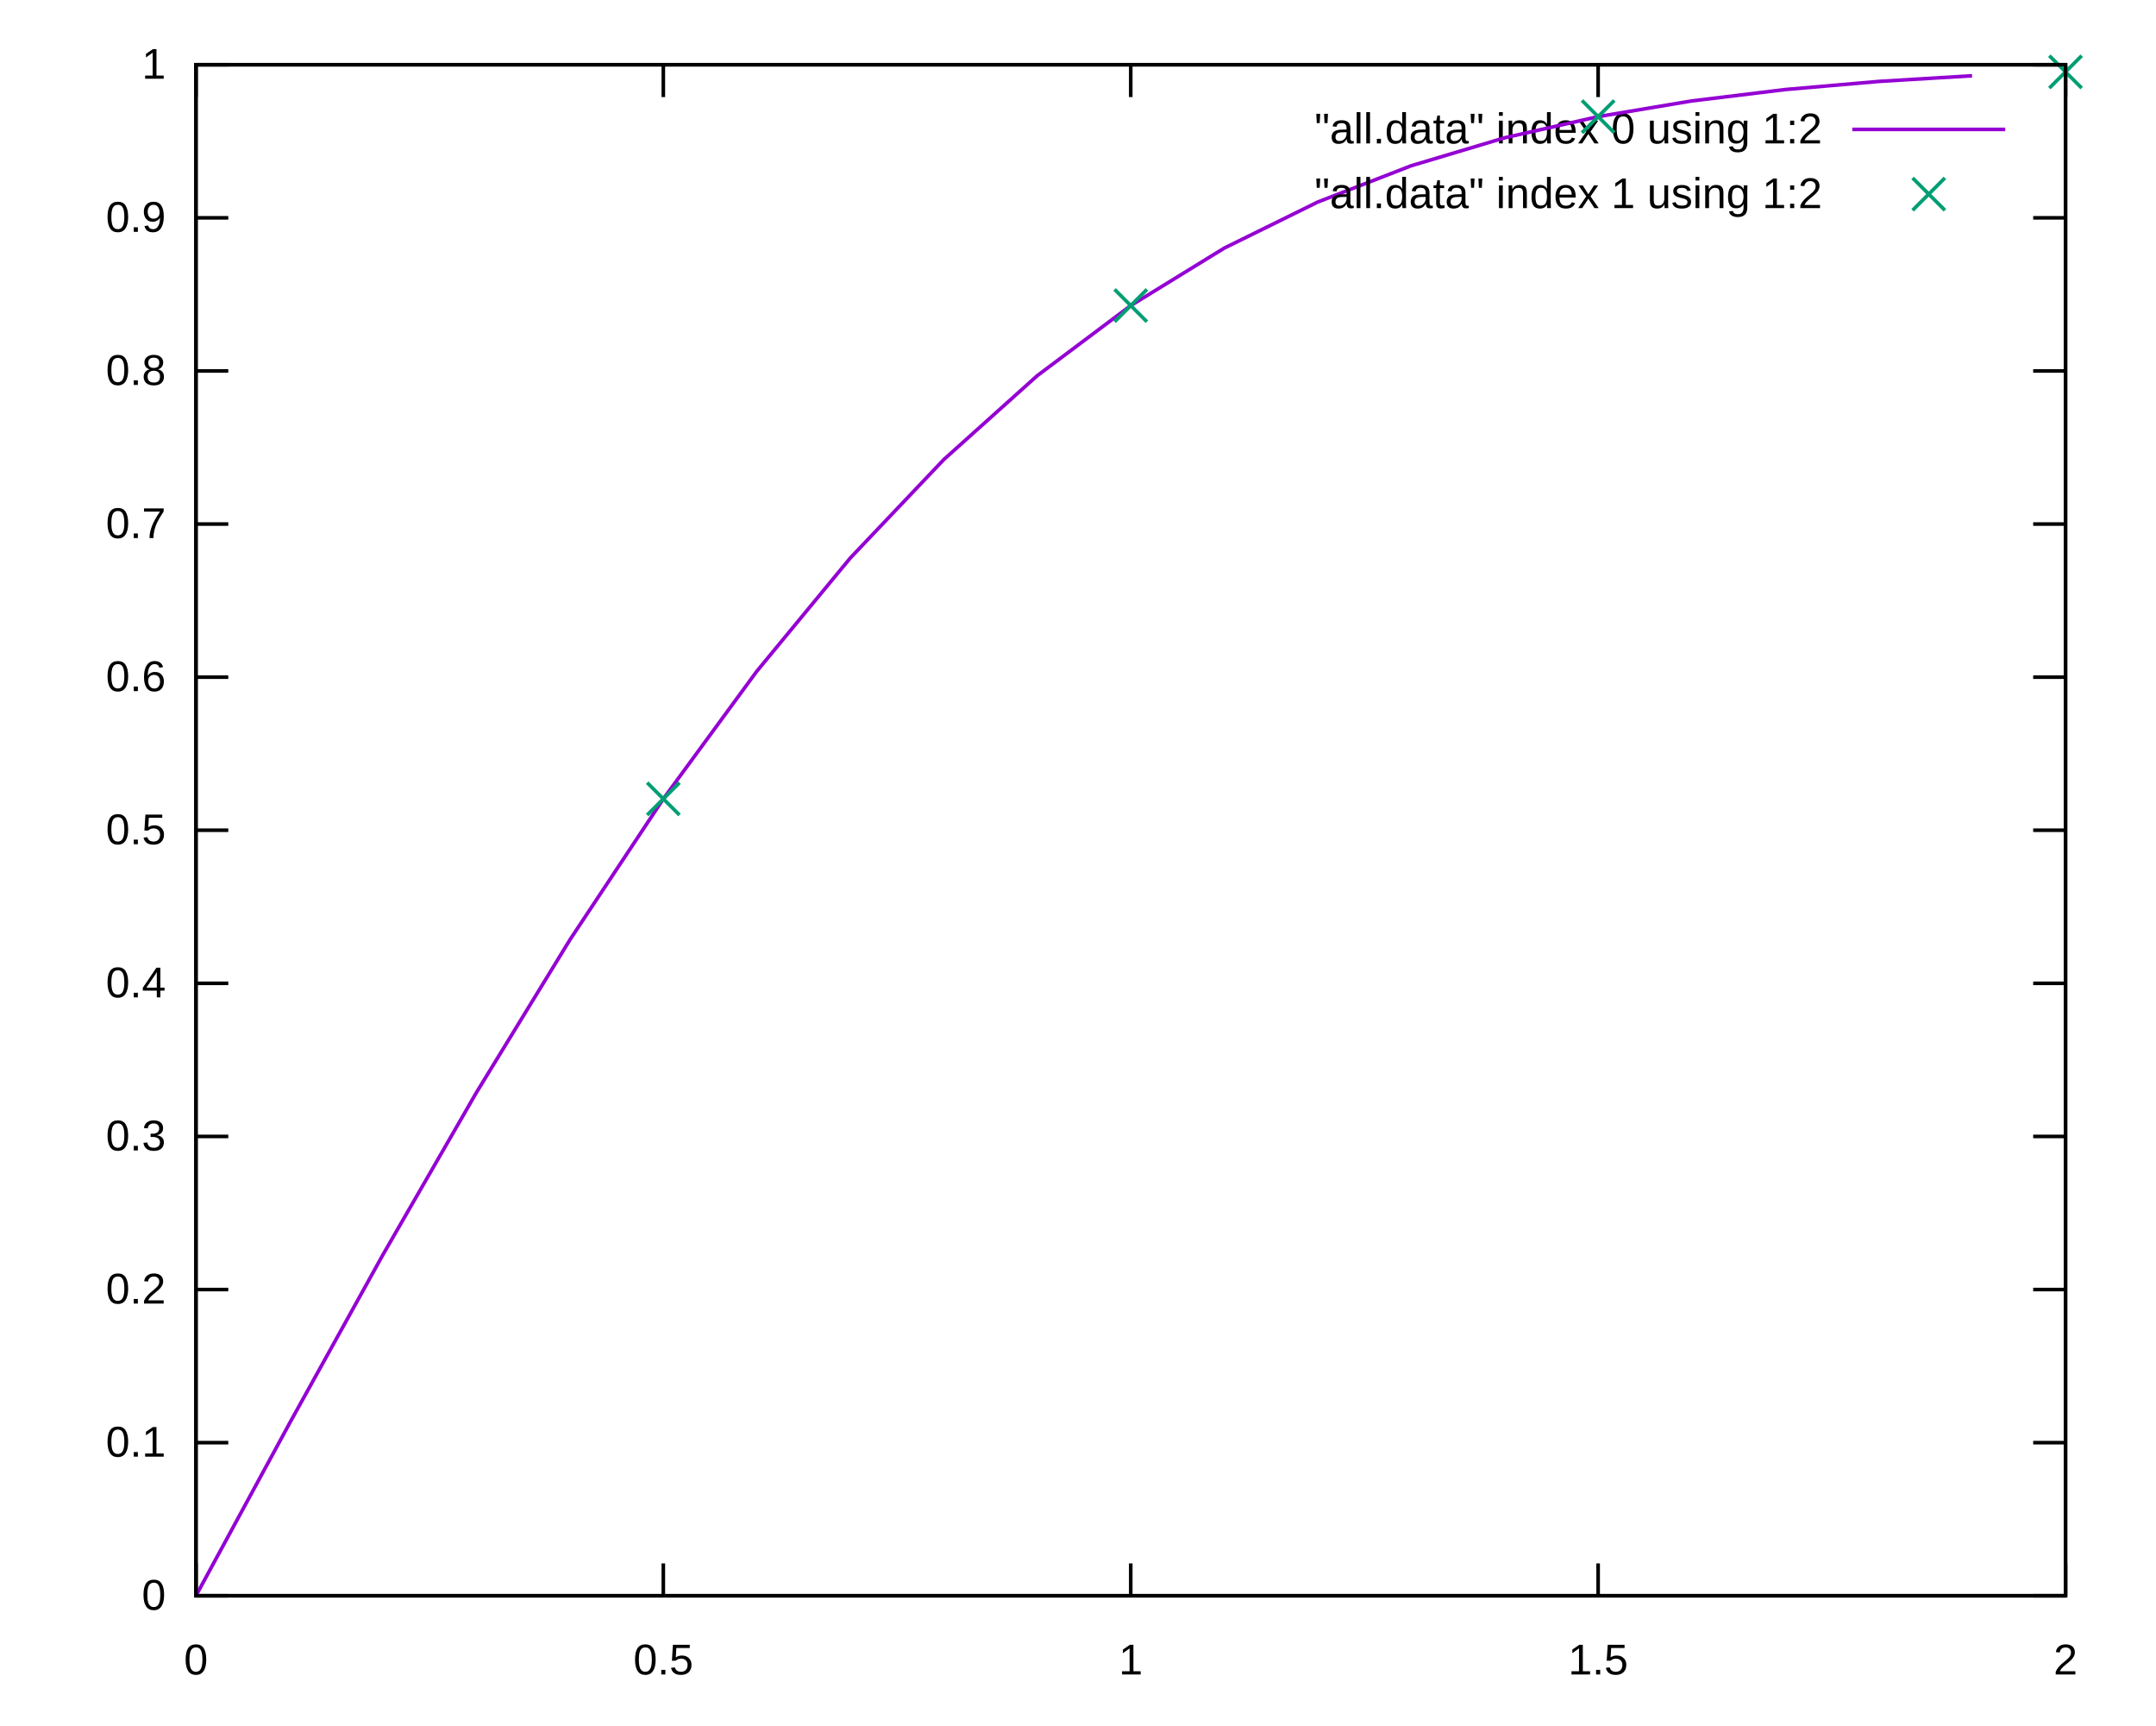
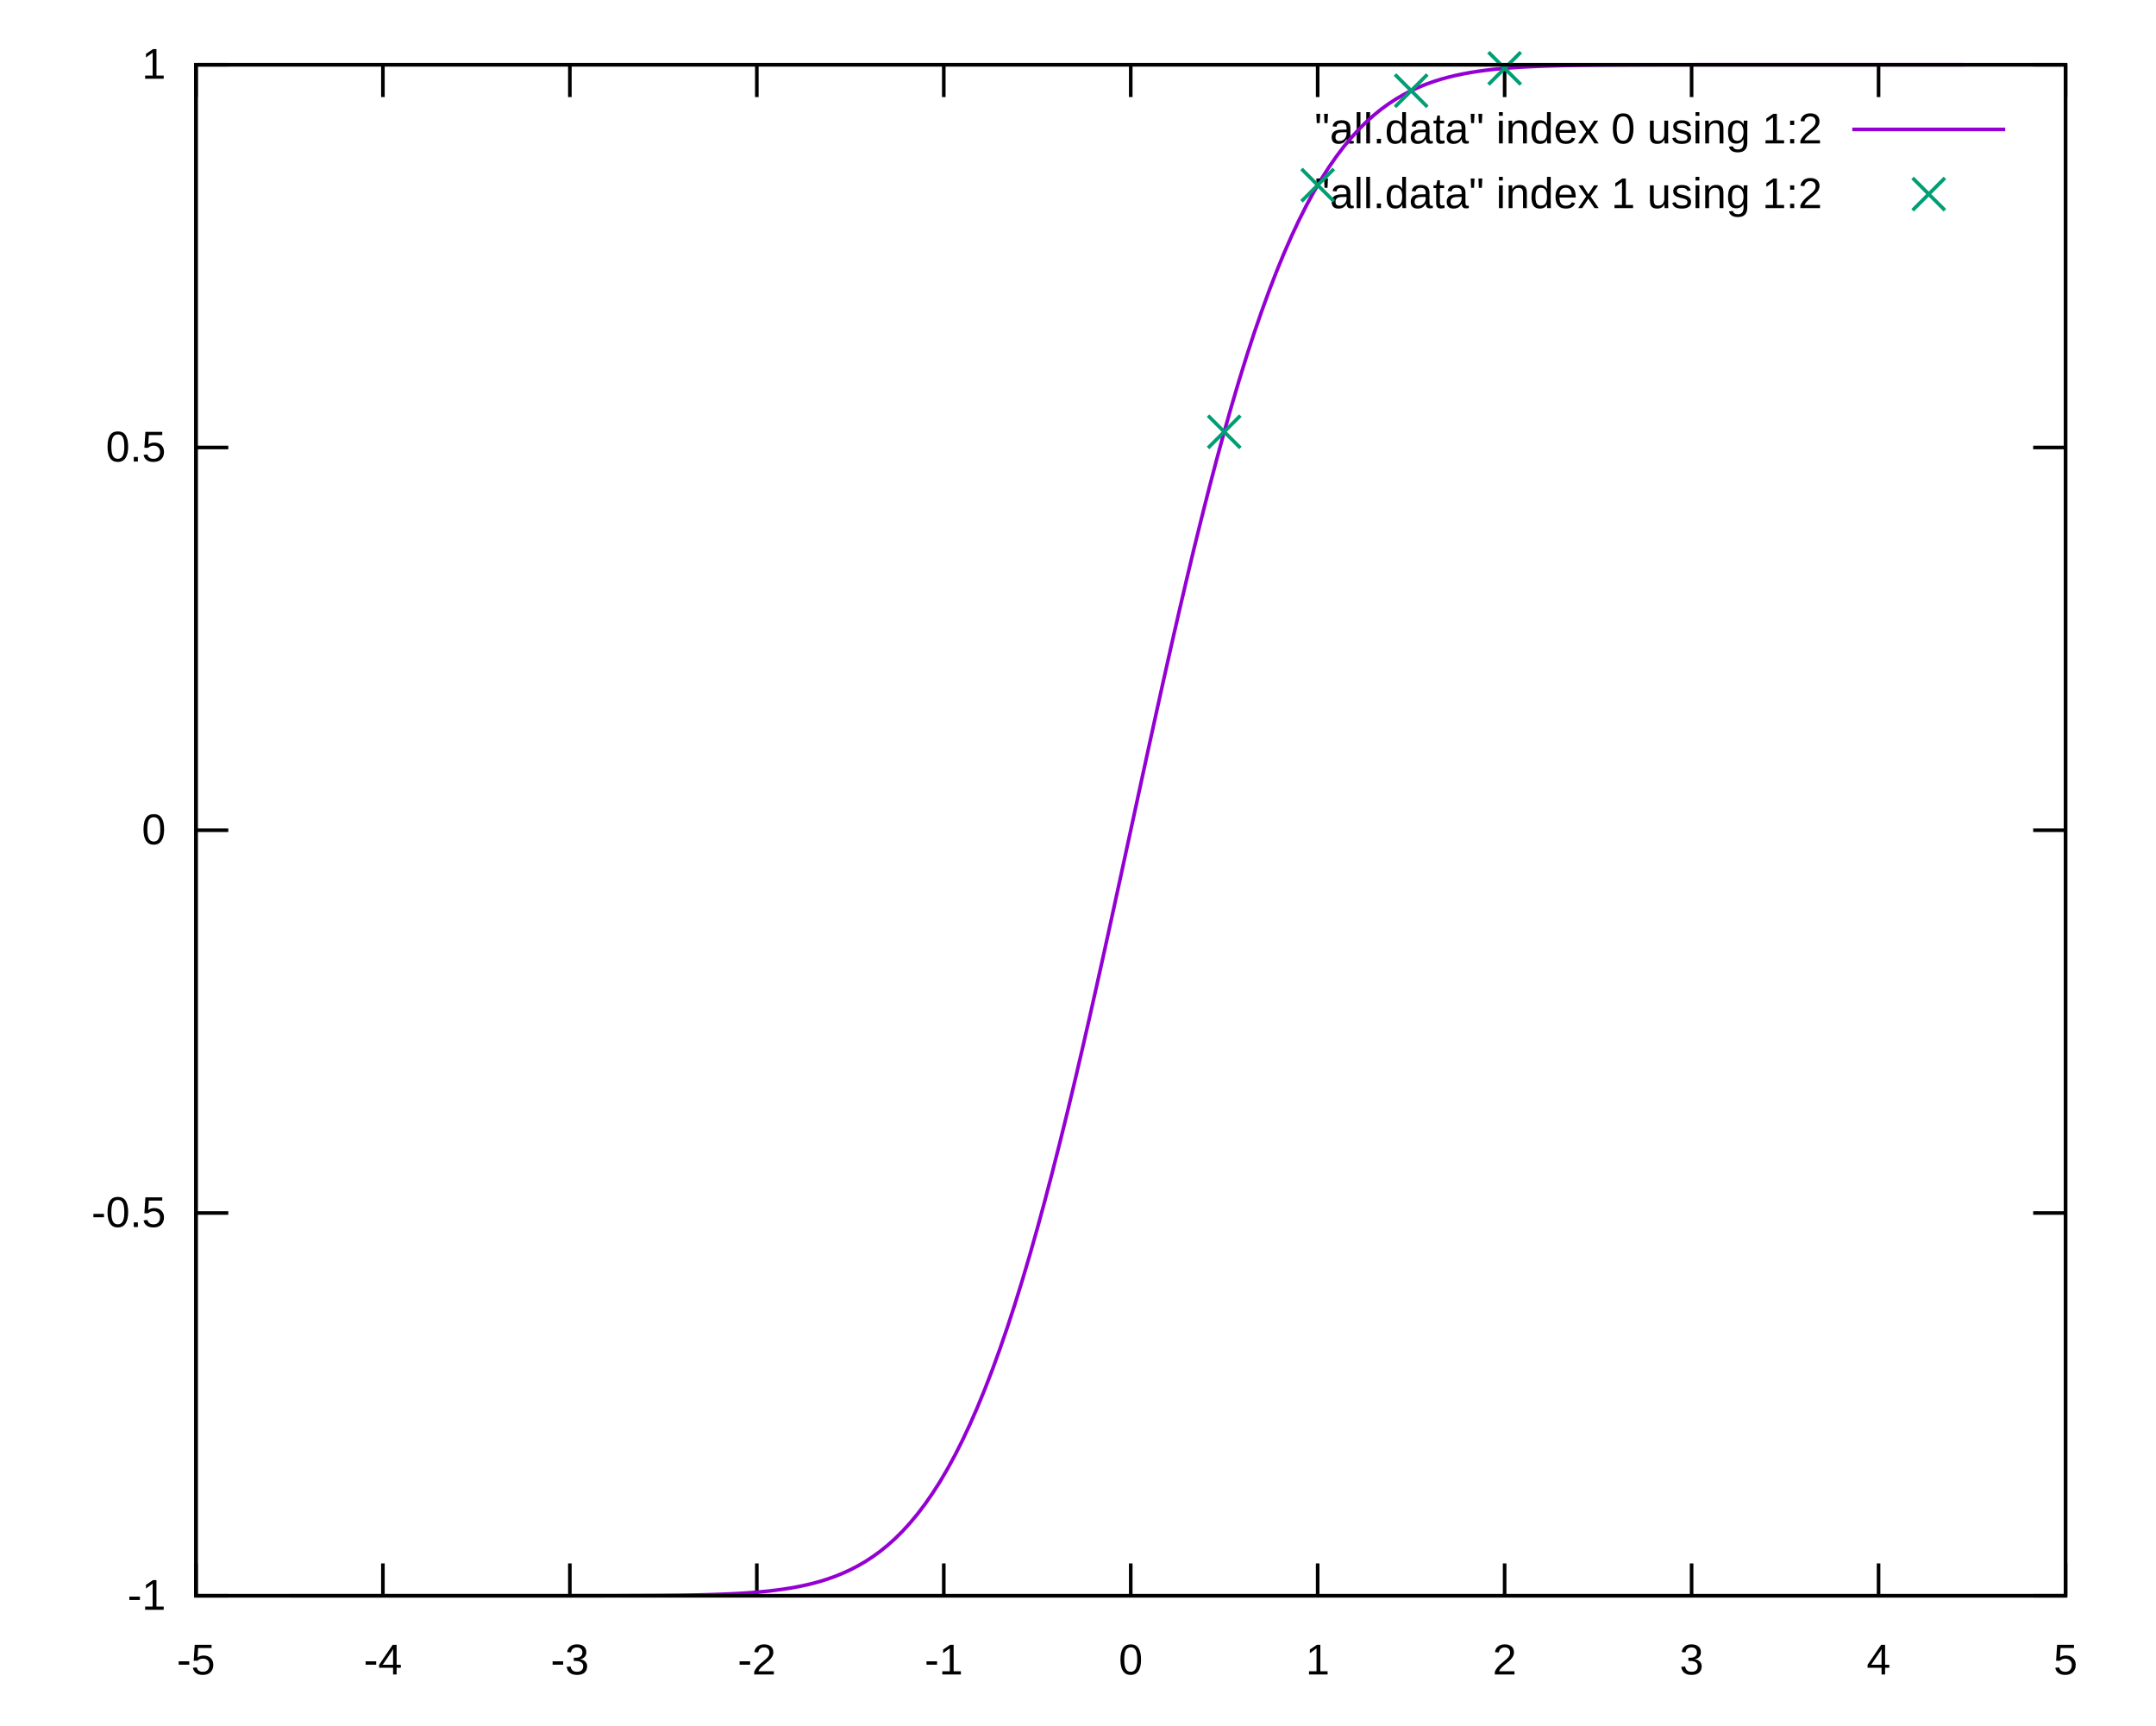
<svg xmlns="http://www.w3.org/2000/svg" xmlns:xlink="http://www.w3.org/1999/xlink" width="600" height="480" viewBox="0 0 600 480">
  <g id="gnuplot_canvas">
    <rect x="0" y="0" width="600" height="480" fill="none" />
    <defs>
      <circle id="gpDot" r="0.5" stroke-width="0.5" stroke="currentColor" />
      <path id="gpPt0" stroke-width="0.222" stroke="currentColor" d="M-1,0 h2 M0,-1 v2" />
      <path id="gpPt1" stroke-width="0.222" stroke="currentColor" d="M-1,-1 L1,1 M1,-1 L-1,1" />
      <path id="gpPt2" stroke-width="0.222" stroke="currentColor" d="M-1,0 L1,0 M0,-1 L0,1 M-1,-1 L1,1 M-1,1 L1,-1" />
      <rect id="gpPt3" stroke-width="0.222" stroke="currentColor" x="-1" y="-1" width="2" height="2" />
      <rect id="gpPt4" stroke-width="0.222" stroke="currentColor" fill="currentColor" x="-1" y="-1" width="2" height="2" />
      <circle id="gpPt5" stroke-width="0.222" stroke="currentColor" cx="0" cy="0" r="1" />
      <use xlink:href="#gpPt5" id="gpPt6" fill="currentColor" stroke="none" />
      <path id="gpPt7" stroke-width="0.222" stroke="currentColor" d="M0,-1.33 L-1.33,0.67 L1.33,0.67 z" />
      <use xlink:href="#gpPt7" id="gpPt8" fill="currentColor" stroke="none" />
      <use xlink:href="#gpPt7" id="gpPt9" stroke="currentColor" transform="rotate(180)" />
      <use xlink:href="#gpPt9" id="gpPt10" fill="currentColor" stroke="none" />
      <use xlink:href="#gpPt3" id="gpPt11" stroke="currentColor" transform="rotate(45)" />
      <use xlink:href="#gpPt11" id="gpPt12" fill="currentColor" stroke="none" />
      <path id="gpPt13" stroke-width="0.222" stroke="currentColor" d="M0,1.330 L1.265,0.411 L0.782,-1.067 L-0.782,-1.076 L-1.265,0.411 z" />
      <use xlink:href="#gpPt13" id="gpPt14" fill="currentColor" stroke="none" />
      <filter id="textbox" filterUnits="objectBoundingBox" x="0" y="0" height="1" width="1">
        <feFlood flood-color="white" flood-opacity="1" result="bgnd" />
        <feComposite in="SourceGraphic" in2="bgnd" operator="atop" />
      </filter>
      <filter id="greybox" filterUnits="objectBoundingBox" x="0" y="0" height="1" width="1">
        <feFlood flood-color="lightgrey" flood-opacity="1" result="grey" />
        <feComposite in="SourceGraphic" in2="grey" operator="atop" />
      </filter>
    </defs>
    <g fill="none" color="white" stroke="currentColor" stroke-width="1.00" stroke-linecap="butt" stroke-linejoin="miter">
</g>
    <g fill="none" color="black" stroke="currentColor" stroke-width="1.00" stroke-linecap="butt" stroke-linejoin="miter">
      <path stroke="black" d="M54.53,444.00 L63.53,444.00 M574.82,444.00 L565.82,444.00  " />
      <g transform="translate(46.14,447.90)" stroke="none" fill="black" font-family="Arial" font-size="12.00" text-anchor="end">
        <text>
-           <tspan font-family="Arial"> 0</tspan>
-         </text>
-       </g>
-     </g>
-     <g fill="none" color="black" stroke="currentColor" stroke-width="1.00" stroke-linecap="butt" stroke-linejoin="miter">
-       <path stroke="black" d="M54.53,401.40 L63.53,401.40 M574.82,401.40 L565.82,401.40  " />
-       <g transform="translate(46.14,405.30)" stroke="none" fill="black" font-family="Arial" font-size="12.00" text-anchor="end">
-         <text>
-           <tspan font-family="Arial"> 0.1</tspan>
-         </text>
-       </g>
-     </g>
-     <g fill="none" color="black" stroke="currentColor" stroke-width="1.00" stroke-linecap="butt" stroke-linejoin="miter">
-       <path stroke="black" d="M54.53,358.80 L63.53,358.80 M574.82,358.80 L565.82,358.80  " />
-       <g transform="translate(46.14,362.70)" stroke="none" fill="black" font-family="Arial" font-size="12.00" text-anchor="end">
-         <text>
-           <tspan font-family="Arial"> 0.2</tspan>
-         </text>
-       </g>
-     </g>
-     <g fill="none" color="black" stroke="currentColor" stroke-width="1.00" stroke-linecap="butt" stroke-linejoin="miter">
-       <path stroke="black" d="M54.53,316.20 L63.53,316.20 M574.82,316.20 L565.82,316.20  " />
-       <g transform="translate(46.14,320.10)" stroke="none" fill="black" font-family="Arial" font-size="12.00" text-anchor="end">
-         <text>
-           <tspan font-family="Arial"> 0.3</tspan>
-         </text>
-       </g>
-     </g>
-     <g fill="none" color="black" stroke="currentColor" stroke-width="1.00" stroke-linecap="butt" stroke-linejoin="miter">
-       <path stroke="black" d="M54.53,273.60 L63.53,273.60 M574.82,273.60 L565.82,273.60  " />
-       <g transform="translate(46.14,277.50)" stroke="none" fill="black" font-family="Arial" font-size="12.00" text-anchor="end">
-         <text>
-           <tspan font-family="Arial"> 0.4</tspan>
+           <tspan font-family="Arial">-1</tspan>
+         </text>
+       </g>
+     </g>
+     <g fill="none" color="black" stroke="currentColor" stroke-width="1.00" stroke-linecap="butt" stroke-linejoin="miter">
+       <path stroke="black" d="M54.53,337.50 L63.53,337.50 M574.82,337.50 L565.82,337.50  " />
+       <g transform="translate(46.14,341.40)" stroke="none" fill="black" font-family="Arial" font-size="12.00" text-anchor="end">
+         <text>
+           <tspan font-family="Arial">-0.5</tspan>
        </text>
      </g>
    </g>
    <g fill="none" color="black" stroke="currentColor" stroke-width="1.00" stroke-linecap="butt" stroke-linejoin="miter">
      <path stroke="black" d="M54.53,231.00 L63.53,231.00 M574.82,231.00 L565.82,231.00  " />
      <g transform="translate(46.14,234.90)" stroke="none" fill="black" font-family="Arial" font-size="12.00" text-anchor="end">
        <text>
+           <tspan font-family="Arial"> 0</tspan>
+         </text>
+       </g>
+     </g>
+     <g fill="none" color="black" stroke="currentColor" stroke-width="1.00" stroke-linecap="butt" stroke-linejoin="miter">
+       <path stroke="black" d="M54.53,124.51 L63.53,124.51 M574.82,124.51 L565.82,124.51  " />
+       <g transform="translate(46.14,128.41)" stroke="none" fill="black" font-family="Arial" font-size="12.00" text-anchor="end">
+         <text>
          <tspan font-family="Arial"> 0.5</tspan>
-         </text>
-       </g>
-     </g>
-     <g fill="none" color="black" stroke="currentColor" stroke-width="1.00" stroke-linecap="butt" stroke-linejoin="miter">
-       <path stroke="black" d="M54.53,188.41 L63.53,188.41 M574.82,188.41 L565.82,188.41  " />
-       <g transform="translate(46.14,192.31)" stroke="none" fill="black" font-family="Arial" font-size="12.00" text-anchor="end">
-         <text>
-           <tspan font-family="Arial"> 0.6</tspan>
-         </text>
-       </g>
-     </g>
-     <g fill="none" color="black" stroke="currentColor" stroke-width="1.00" stroke-linecap="butt" stroke-linejoin="miter">
-       <path stroke="black" d="M54.53,145.81 L63.53,145.81 M574.82,145.81 L565.82,145.81  " />
-       <g transform="translate(46.14,149.71)" stroke="none" fill="black" font-family="Arial" font-size="12.00" text-anchor="end">
-         <text>
-           <tspan font-family="Arial"> 0.7</tspan>
-         </text>
-       </g>
-     </g>
-     <g fill="none" color="black" stroke="currentColor" stroke-width="1.00" stroke-linecap="butt" stroke-linejoin="miter">
-       <path stroke="black" d="M54.53,103.21 L63.53,103.21 M574.82,103.21 L565.82,103.21  " />
-       <g transform="translate(46.14,107.11)" stroke="none" fill="black" font-family="Arial" font-size="12.00" text-anchor="end">
-         <text>
-           <tspan font-family="Arial"> 0.8</tspan>
-         </text>
-       </g>
-     </g>
-     <g fill="none" color="black" stroke="currentColor" stroke-width="1.00" stroke-linecap="butt" stroke-linejoin="miter">
-       <path stroke="black" d="M54.53,60.61 L63.53,60.61 M574.82,60.61 L565.82,60.61  " />
-       <g transform="translate(46.14,64.51)" stroke="none" fill="black" font-family="Arial" font-size="12.00" text-anchor="end">
-         <text>
-           <tspan font-family="Arial"> 0.9</tspan>
        </text>
      </g>
    </g>
    <g fill="none" color="black" stroke="currentColor" stroke-width="1.00" stroke-linecap="butt" stroke-linejoin="miter">
      <path stroke="black" d="M54.53,18.01 L63.53,18.01 M574.82,18.01 L565.82,18.01  " />
      <g transform="translate(46.14,21.91)" stroke="none" fill="black" font-family="Arial" font-size="12.00" text-anchor="end">
        <text>
          <tspan font-family="Arial"> 1</tspan>
        </text>
      </g>
    </g>
    <g fill="none" color="black" stroke="currentColor" stroke-width="1.00" stroke-linecap="butt" stroke-linejoin="miter">
      <path stroke="black" d="M54.53,444.00 L54.53,435.00 M54.53,18.01 L54.53,27.01  " />
      <g transform="translate(54.53,465.90)" stroke="none" fill="black" font-family="Arial" font-size="12.00" text-anchor="middle">
        <text>
-           <tspan font-family="Arial"> 0</tspan>
-         </text>
-       </g>
-     </g>
-     <g fill="none" color="black" stroke="currentColor" stroke-width="1.00" stroke-linecap="butt" stroke-linejoin="miter">
-       <path stroke="black" d="M184.60,444.00 L184.60,435.00 M184.60,18.01 L184.60,27.01  " />
-       <g transform="translate(184.60,465.90)" stroke="none" fill="black" font-family="Arial" font-size="12.00" text-anchor="middle">
-         <text>
-           <tspan font-family="Arial"> 0.5</tspan>
+           <tspan font-family="Arial">-5</tspan>
+         </text>
+       </g>
+     </g>
+     <g fill="none" color="black" stroke="currentColor" stroke-width="1.00" stroke-linecap="butt" stroke-linejoin="miter">
+       <path stroke="black" d="M106.56,444.00 L106.56,435.00 M106.56,18.01 L106.56,27.01  " />
+       <g transform="translate(106.56,465.90)" stroke="none" fill="black" font-family="Arial" font-size="12.00" text-anchor="middle">
+         <text>
+           <tspan font-family="Arial">-4</tspan>
+         </text>
+       </g>
+     </g>
+     <g fill="none" color="black" stroke="currentColor" stroke-width="1.00" stroke-linecap="butt" stroke-linejoin="miter">
+       <path stroke="black" d="M158.59,444.00 L158.59,435.00 M158.59,18.01 L158.59,27.01  " />
+       <g transform="translate(158.59,465.90)" stroke="none" fill="black" font-family="Arial" font-size="12.00" text-anchor="middle">
+         <text>
+           <tspan font-family="Arial">-3</tspan>
+         </text>
+       </g>
+     </g>
+     <g fill="none" color="black" stroke="currentColor" stroke-width="1.00" stroke-linecap="butt" stroke-linejoin="miter">
+       <path stroke="black" d="M210.62,444.00 L210.62,435.00 M210.62,18.01 L210.62,27.01  " />
+       <g transform="translate(210.62,465.90)" stroke="none" fill="black" font-family="Arial" font-size="12.00" text-anchor="middle">
+         <text>
+           <tspan font-family="Arial">-2</tspan>
+         </text>
+       </g>
+     </g>
+     <g fill="none" color="black" stroke="currentColor" stroke-width="1.00" stroke-linecap="butt" stroke-linejoin="miter">
+       <path stroke="black" d="M262.65,444.00 L262.65,435.00 M262.65,18.01 L262.65,27.01  " />
+       <g transform="translate(262.65,465.90)" stroke="none" fill="black" font-family="Arial" font-size="12.00" text-anchor="middle">
+         <text>
+           <tspan font-family="Arial">-1</tspan>
        </text>
      </g>
    </g>
    <g fill="none" color="black" stroke="currentColor" stroke-width="1.00" stroke-linecap="butt" stroke-linejoin="miter">
      <path stroke="black" d="M314.68,444.00 L314.68,435.00 M314.68,18.01 L314.68,27.01  " />
      <g transform="translate(314.68,465.90)" stroke="none" fill="black" font-family="Arial" font-size="12.00" text-anchor="middle">
        <text>
+           <tspan font-family="Arial"> 0</tspan>
+         </text>
+       </g>
+     </g>
+     <g fill="none" color="black" stroke="currentColor" stroke-width="1.00" stroke-linecap="butt" stroke-linejoin="miter">
+       <path stroke="black" d="M366.70,444.00 L366.70,435.00 M366.70,18.01 L366.70,27.01  " />
+       <g transform="translate(366.70,465.90)" stroke="none" fill="black" font-family="Arial" font-size="12.00" text-anchor="middle">
+         <text>
          <tspan font-family="Arial"> 1</tspan>
        </text>
      </g>
    </g>
    <g fill="none" color="black" stroke="currentColor" stroke-width="1.00" stroke-linecap="butt" stroke-linejoin="miter">
-       <path stroke="black" d="M444.75,444.00 L444.75,435.00 M444.75,18.01 L444.75,27.01  " />
-       <g transform="translate(444.75,465.90)" stroke="none" fill="black" font-family="Arial" font-size="12.00" text-anchor="middle">
-         <text>
-           <tspan font-family="Arial"> 1.5</tspan>
+       <path stroke="black" d="M418.73,444.00 L418.73,435.00 M418.73,18.01 L418.73,27.01  " />
+       <g transform="translate(418.73,465.90)" stroke="none" fill="black" font-family="Arial" font-size="12.00" text-anchor="middle">
+         <text>
+           <tspan font-family="Arial"> 2</tspan>
+         </text>
+       </g>
+     </g>
+     <g fill="none" color="black" stroke="currentColor" stroke-width="1.00" stroke-linecap="butt" stroke-linejoin="miter">
+       <path stroke="black" d="M470.76,444.00 L470.76,435.00 M470.76,18.01 L470.76,27.01  " />
+       <g transform="translate(470.76,465.90)" stroke="none" fill="black" font-family="Arial" font-size="12.00" text-anchor="middle">
+         <text>
+           <tspan font-family="Arial"> 3</tspan>
+         </text>
+       </g>
+     </g>
+     <g fill="none" color="black" stroke="currentColor" stroke-width="1.00" stroke-linecap="butt" stroke-linejoin="miter">
+       <path stroke="black" d="M522.79,444.00 L522.79,435.00 M522.79,18.01 L522.79,27.01  " />
+       <g transform="translate(522.79,465.90)" stroke="none" fill="black" font-family="Arial" font-size="12.00" text-anchor="middle">
+         <text>
+           <tspan font-family="Arial"> 4</tspan>
        </text>
      </g>
    </g>
    <g fill="none" color="black" stroke="currentColor" stroke-width="1.00" stroke-linecap="butt" stroke-linejoin="miter">
      <path stroke="black" d="M574.82,444.00 L574.82,435.00 M574.82,18.01 L574.82,27.01  " />
      <g transform="translate(574.82,465.90)" stroke="none" fill="black" font-family="Arial" font-size="12.00" text-anchor="middle">
        <text>
-           <tspan font-family="Arial"> 2</tspan>
+           <tspan font-family="Arial"> 5</tspan>
        </text>
      </g>
    </g>
    <g fill="none" color="black" stroke="currentColor" stroke-width="1.00" stroke-linecap="butt" stroke-linejoin="miter">
</g>
    <g fill="none" color="black" stroke="currentColor" stroke-width="1.00" stroke-linecap="butt" stroke-linejoin="miter">
      <path stroke="black" d="M54.53,18.01 L54.53,444.00 L574.82,444.00 L574.82,18.01 L54.53,18.01 Z  " />
    </g>
    <g fill="none" color="black" stroke="currentColor" stroke-width="1.00" stroke-linecap="butt" stroke-linejoin="miter">
</g>
    <g id="gnuplot_plot_1">
      <g fill="none" color="black" stroke="currentColor" stroke-width="1.00" stroke-linecap="butt" stroke-linejoin="miter">
        <g transform="translate(507.09,39.91)" stroke="none" fill="black" font-family="Arial" font-size="12.00" text-anchor="end">
          <text>"all.data" index 0 using 1:2</text>
        </g>
      </g>
      <g fill="none" color="black" stroke="currentColor" stroke-width="1.00" stroke-linecap="butt" stroke-linejoin="miter">
-         <path stroke="rgb(148,   0, 211)" d="M515.48,36.01 L558.04,36.01 M54.53,444.00 L80.54,396.09 L106.56,349.13 L132.57,304.01 L158.59,261.51 L184.60,222.27   L210.62,186.76 L236.63,155.26 L262.65,127.87 L288.66,104.53 L314.68,85.02 L340.69,69.04 L366.70,56.22 L392.72,46.12   L418.73,38.34 L444.75,32.45 L470.76,28.09 L496.78,24.92 L522.79,22.66 L548.81,21.08  " />
+         <path stroke="rgb(148,   0, 211)" d="M515.48,36.01 L558.04,36.01 M80.54,444.00 L82.63,444.00 L84.71,444.00 L86.79,444.00 L88.87,444.00 L90.95,444.00   L93.03,444.00 L95.11,444.00 L97.19,444.00 L99.27,444.00 L101.36,444.00 L103.44,444.00 L105.52,444.00 L107.60,444.00   L109.68,444.00 L111.76,444.00 L113.84,444.00 L115.92,444.00 L118.01,444.00 L120.09,444.00 L122.17,444.00 L124.25,444.00   L126.33,444.00 L128.41,444.00 L130.49,444.00 L132.57,444.00 L134.65,444.00 L136.74,444.00 L138.82,444.00 L140.90,444.00   L142.98,444.00 L145.06,444.00 L147.14,444.00 L149.22,444.00 L151.30,444.00 L153.39,444.00 L155.47,444.00 L157.55,444.00   L159.63,443.99 L161.71,443.99 L163.79,443.99 L165.87,443.99 L167.95,443.99 L170.03,443.98 L172.12,443.98 L174.20,443.97   L176.28,443.96 L178.36,443.95 L180.44,443.94 L182.52,443.93 L184.60,443.91 L186.68,443.89 L188.76,443.87 L190.85,443.84   L192.93,443.80 L195.01,443.76 L197.09,443.70 L199.17,443.64 L201.25,443.56 L203.33,443.47 L205.41,443.37 L207.50,443.24   L209.58,443.09 L211.66,442.91 L213.74,442.71 L215.82,442.46 L217.90,442.18 L219.98,441.86 L222.06,441.48 L224.14,441.05   L226.23,440.55 L228.31,439.98 L230.39,439.32 L232.47,438.58 L234.55,437.73 L236.63,436.78 L238.71,435.70 L240.79,434.50   L242.87,433.14 L244.96,431.63 L247.04,429.94 L249.12,428.08 L251.20,426.01 L253.28,423.73 L255.36,421.23 L257.44,418.48   L259.52,415.49 L261.61,412.23 L263.69,408.69 L265.77,404.87 L267.85,400.74 L269.93,396.31 L272.01,391.56 L274.09,386.49   L276.17,381.10 L278.25,375.37 L280.34,369.32 L282.42,362.94 L284.50,356.23 L286.58,349.20 L288.66,341.87 L290.74,334.23   L292.82,326.31 L294.90,318.12 L296.99,309.68 L299.07,301.00 L301.15,292.11 L303.23,283.04 L305.31,273.80 L307.39,264.43   L309.47,254.96 L311.55,245.41 L313.63,235.81 L315.72,226.20 L317.80,216.60 L319.88,207.05 L321.96,197.58 L324.04,188.21   L326.12,178.97 L328.20,169.90 L330.28,161.01 L332.36,152.33 L334.45,143.89 L336.53,135.70 L338.61,127.78 L340.69,120.14   L342.77,112.81 L344.85,105.78 L346.93,99.07 L349.01,92.69 L351.10,86.64 L353.18,80.91 L355.26,75.52 L357.34,70.45   L359.42,65.70 L361.50,61.27 L363.58,57.14 L365.66,53.32 L367.74,49.78 L369.83,46.52 L371.91,43.53 L373.99,40.78   L376.07,38.28 L378.15,36.00 L380.23,33.93 L382.31,32.07 L384.39,30.38 L386.48,28.87 L388.56,27.51 L390.64,26.31   L392.72,25.23 L394.80,24.28 L396.88,23.43 L398.96,22.69 L401.04,22.03 L403.12,21.46 L405.21,20.96 L407.29,20.53   L409.37,20.15 L411.45,19.83 L413.53,19.55 L415.61,19.30 L417.69,19.10 L419.77,18.92 L421.85,18.77 L423.94,18.64   L426.02,18.54 L428.10,18.45 L430.18,18.37 L432.26,18.31 L434.34,18.25 L436.42,18.21 L438.50,18.17 L440.59,18.14   L442.67,18.12 L444.75,18.10 L446.83,18.08 L448.91,18.07 L450.99,18.06 L453.07,18.05 L455.15,18.04 L457.23,18.03   L459.32,18.03 L461.40,18.02 L463.48,18.02 L465.56,18.02 L467.64,18.02 L469.72,18.02 L471.80,18.01 L473.88,18.01   L475.96,18.01 L478.05,18.01 L480.13,18.01 L482.21,18.01 L484.29,18.01 L486.37,18.01 L488.45,18.01 L490.53,18.01   L492.61,18.01 L494.70,18.01 L496.78,18.01 L498.86,18.01 L500.94,18.01 L503.02,18.01 L505.10,18.01 L507.18,18.01   L509.26,18.01 L511.34,18.01 L513.43,18.01 L515.51,18.01 L517.59,18.01 L519.67,18.01 L521.75,18.01 L523.83,18.01   L525.91,18.01 L527.99,18.01 L530.08,18.01 L532.16,18.01 L534.24,18.01 L536.32,18.01 L538.40,18.01 L540.48,18.01   L542.56,18.01 L544.64,18.01 L546.72,18.01  " />
      </g>
    </g>
    <g id="gnuplot_plot_2">
      <g fill="none" color="black" stroke="currentColor" stroke-width="1.00" stroke-linecap="butt" stroke-linejoin="miter">
        <g transform="translate(507.09,57.91)" stroke="none" fill="black" font-family="Arial" font-size="12.00" text-anchor="end">
          <text>"all.data" index 1 using 1:2</text>
        </g>
      </g>
      <g fill="none" color="black" stroke="currentColor" stroke-width="1.00" stroke-linecap="butt" stroke-linejoin="miter">
-         <use xlink:href="#gpPt1" transform="translate(184.60,222.27) scale(4.50)" color="rgb(  0, 158, 115)" />
-         <use xlink:href="#gpPt1" transform="translate(314.68,85.02) scale(4.50)" color="rgb(  0, 158, 115)" />
-         <use xlink:href="#gpPt1" transform="translate(444.75,32.45) scale(4.50)" color="rgb(  0, 158, 115)" />
-         <use xlink:href="#gpPt1" transform="translate(574.82,20.00) scale(4.50)" color="rgb(  0, 158, 115)" />
+         <use xlink:href="#gpPt1" transform="translate(340.69,120.14) scale(4.50)" color="rgb(  0, 158, 115)" />
+         <use xlink:href="#gpPt1" transform="translate(366.70,51.51) scale(4.50)" color="rgb(  0, 158, 115)" />
+         <use xlink:href="#gpPt1" transform="translate(392.72,25.23) scale(4.50)" color="rgb(  0, 158, 115)" />
+         <use xlink:href="#gpPt1" transform="translate(418.73,19.01) scale(4.50)" color="rgb(  0, 158, 115)" />
        <use xlink:href="#gpPt1" transform="translate(536.76,54.01) scale(4.50)" color="rgb(  0, 158, 115)" />
      </g>
    </g>
    <g fill="none" color="white" stroke="rgb(  0, 158, 115)" stroke-width="2.00" stroke-linecap="butt" stroke-linejoin="miter">
</g>
    <g fill="none" color="black" stroke="currentColor" stroke-width="2.00" stroke-linecap="butt" stroke-linejoin="miter">
</g>
    <g fill="none" color="black" stroke="black" stroke-width="1.00" stroke-linecap="butt" stroke-linejoin="miter">
</g>
    <g fill="none" color="black" stroke="currentColor" stroke-width="1.00" stroke-linecap="butt" stroke-linejoin="miter">
      <path stroke="black" d="M54.53,18.01 L54.53,444.00 L574.82,444.00 L574.82,18.01 L54.53,18.01 Z  " />
    </g>
    <g fill="none" color="black" stroke="currentColor" stroke-width="1.00" stroke-linecap="butt" stroke-linejoin="miter">
</g>
  </g>
</svg>
